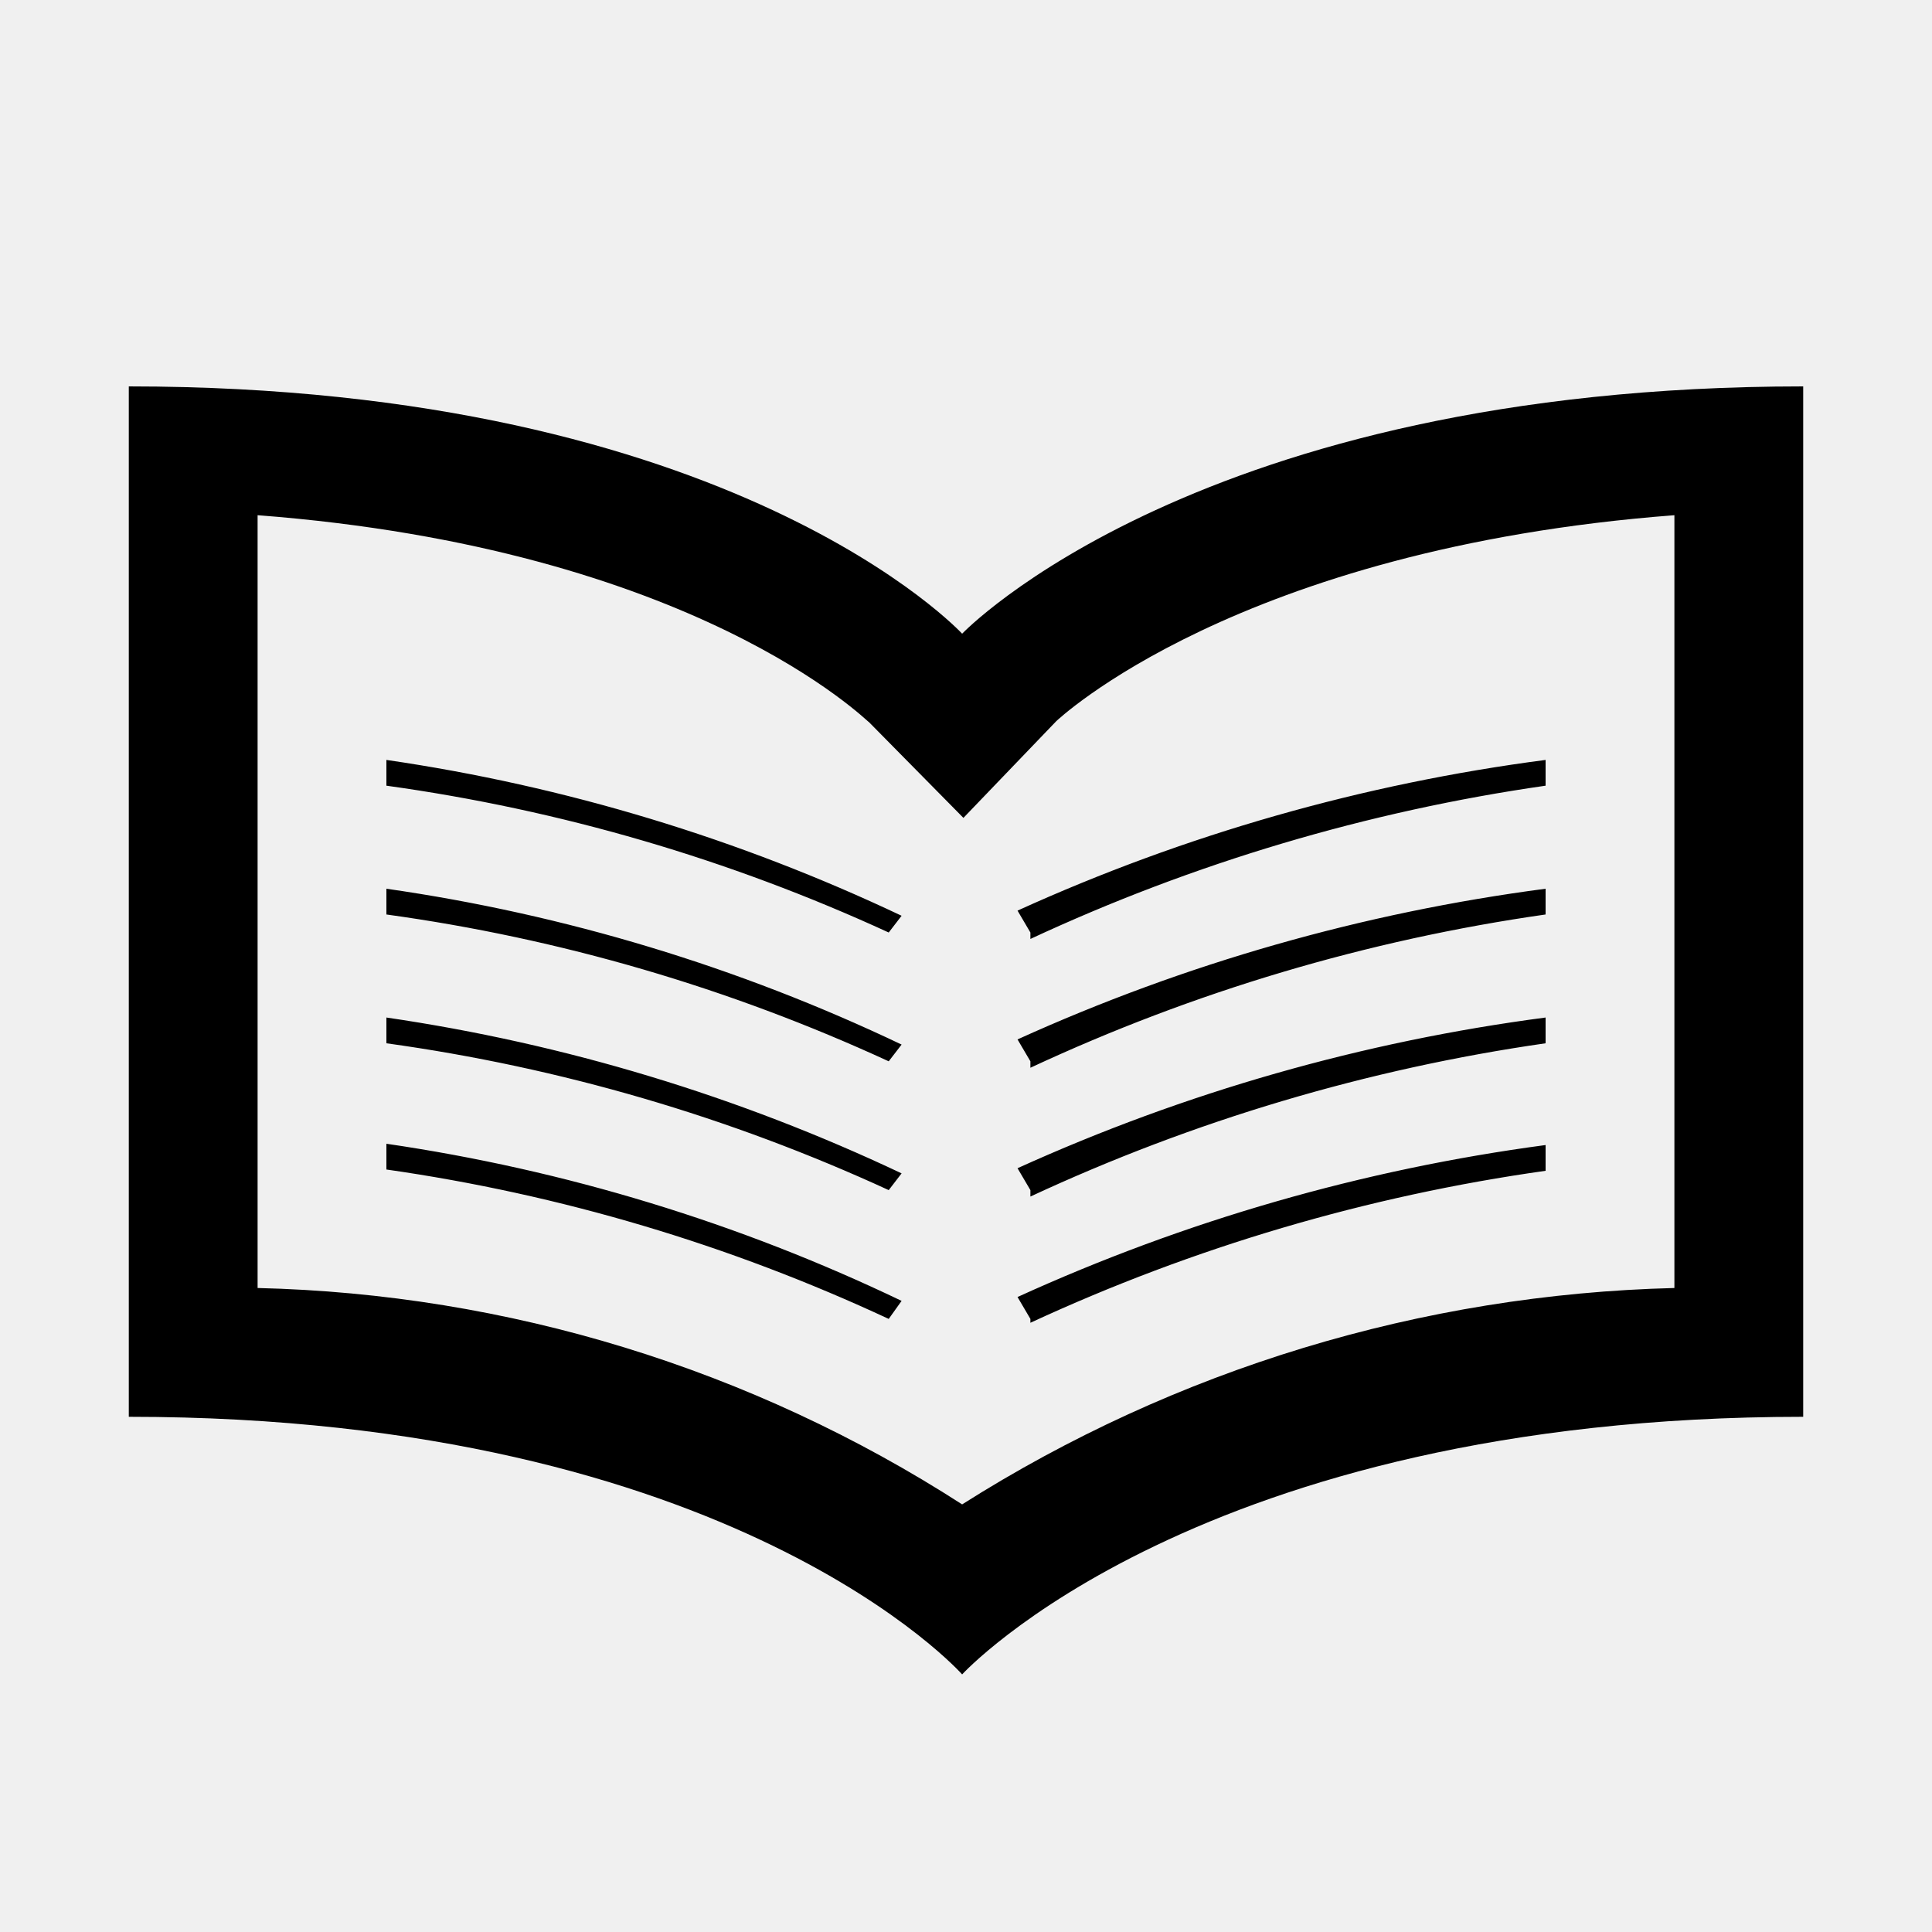
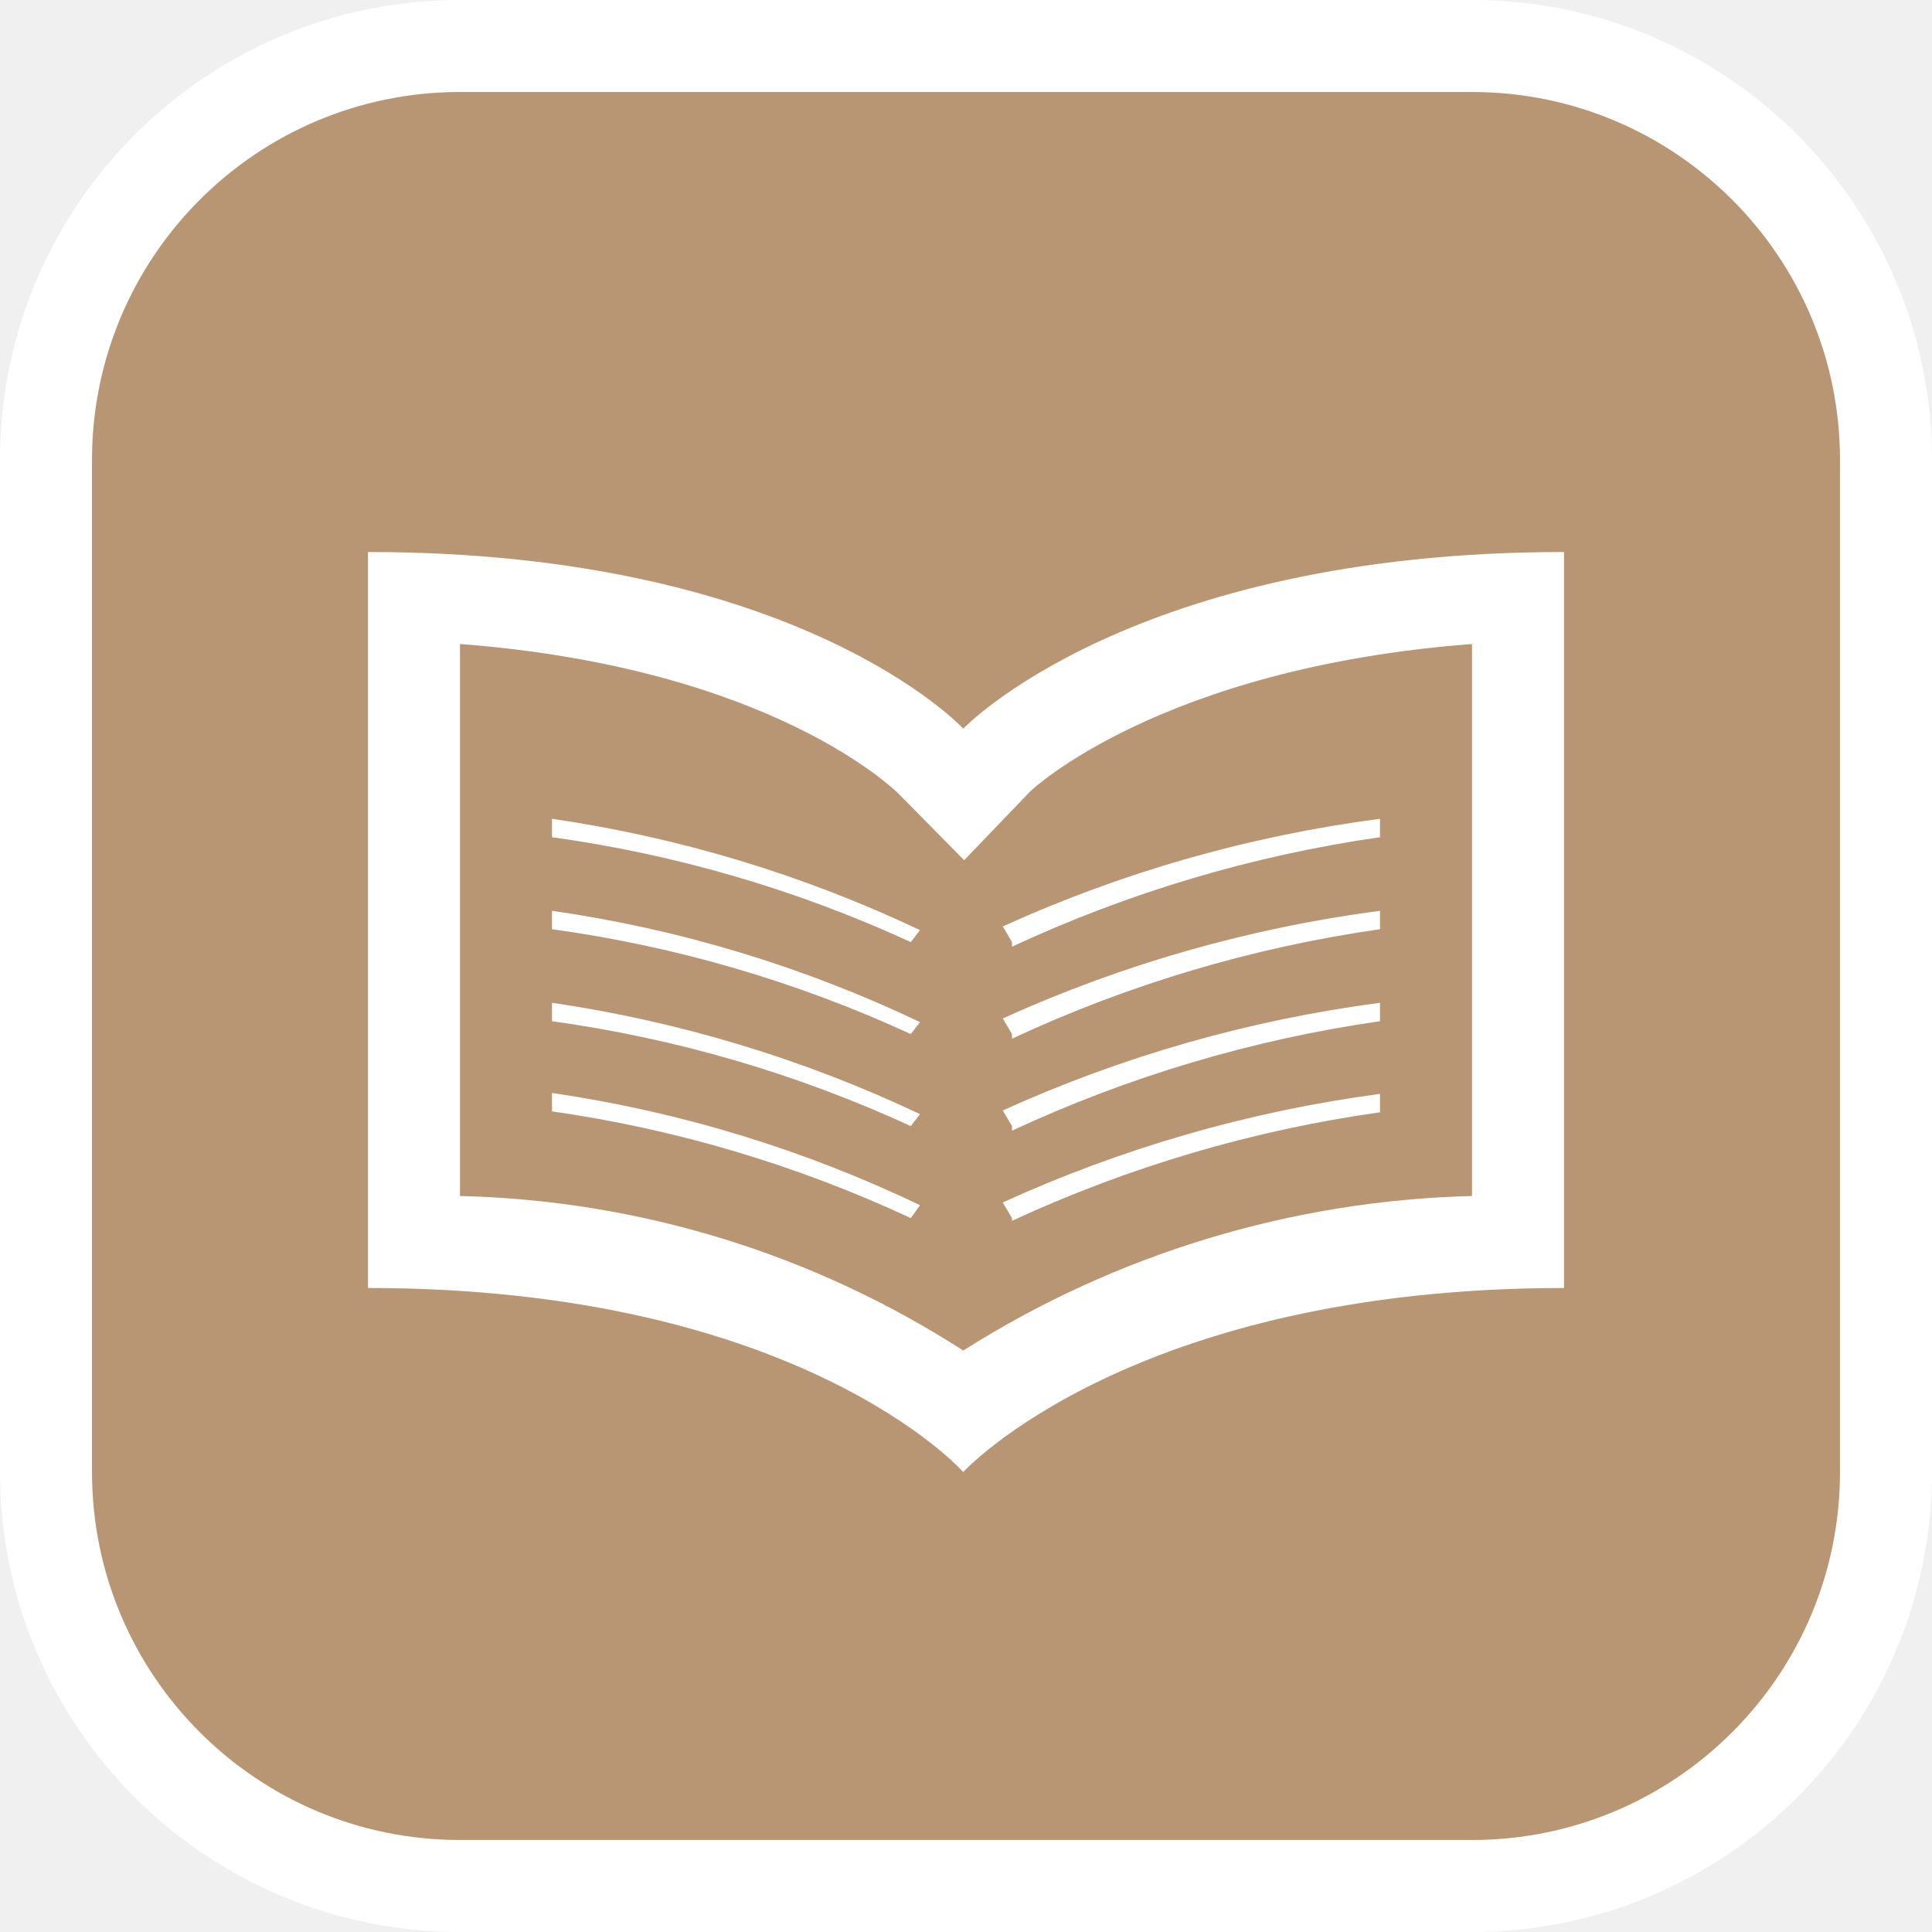
- <svg xmlns="http://www.w3.org/2000/svg" version="1.1" id="library-15" width="15px" height="15px" viewBox="0 0 15 15">
-   <path d="M7.47,4.92C7.47,4.92,5.7,3,1,3v8c4.7,0,6.47,2,6.47,2S9.3,11,14,11V3C9.3,3,7.47,4.92,7.47,4.92z M13,10  c-1.961,0.049-3.873,0.63-5.53,1.68C5.836,10.627,3.943,10.046,2,10V4c3.4,0.26,4.73,1.6,4.75,1.61l0.73,0.74L8.2,5.6  c0,0,1.4-1.34,4.8-1.6V10z M8,10.24l-0.1-0.17c1.301-0.593,2.683-0.991,4.1-1.18v0.2c-1.384,0.195-2.732,0.593-4,1.18V10.24  z M8,9.24L7.9,9.07C9.202,8.48,10.583,8.086,12,7.9v0.2c-1.384,0.199-2.732,0.6-4,1.19V9.24z M8,8.24L7.9,8.07  C9.201,7.48,10.583,7.086,12,6.9v0.2c-1.385,0.198-2.732,0.599-4,1.19V8.24z M8,7.24L7.9,7.07  C9.201,6.479,10.583,6.085,12,5.9v0.2c-1.384,0.199-2.732,0.6-4,1.19V7.24z M6.9,10.24C5.664,9.664,4.35,9.273,3,9.08  v-0.2c1.387,0.203,2.736,0.614,4,1.22L6.9,10.24z M6.9,9.24C5.663,8.671,4.349,8.287,3,8.1V7.9  c1.386,0.203,2.734,0.611,4,1.21L6.9,9.24z M6.9,8.24C5.663,7.67,4.349,7.286,3,7.1V6.9c1.387,0.199,2.735,0.607,4,1.21  L6.9,8.24z M6.9,7.24C5.663,6.671,4.349,6.287,3,6.1V5.9c1.386,0.202,2.734,0.61,4,1.21L6.9,7.24z" />
+ <svg xmlns="http://www.w3.org/2000/svg" viewBox="0 0 21 21" height="21" width="21">
+   <rect fill="none" x="0" y="0" width="21" height="21" />
+   <rect x="1" y="1" rx="4" ry="4" width="19" height="19" stroke="#ffffff" style="stroke-linejoin:round;stroke-miterlimit:4;" fill="#ffffff" stroke-width="2" />
+   <rect x="1" y="1" width="19" height="19" rx="4" ry="4" fill="#b99673" />
+   <path fill="#ffffff" transform="translate(3 3)" d="M7.47,4.92C7.47,4.92,5.7,3,1,3v8c4.7,0,6.47,2,6.47,2S9.3,11,14,11V3C9.3,3,7.47,4.92,7.47,4.92z M13,10  c-1.961,0.049-3.873,0.63-5.53,1.68C5.836,10.627,3.943,10.046,2,10V4c3.4,0.26,4.73,1.6,4.75,1.61l0.73,0.74L8.2,5.6  c0,0,1.4-1.34,4.8-1.6V10z M8,10.24l-0.1-0.17c1.301-0.593,2.683-0.991,4.1-1.18v0.2c-1.384,0.195-2.732,0.593-4,1.18V10.24  z M8,9.24L7.9,9.07C9.202,8.48,10.583,8.086,12,7.9v0.2c-1.384,0.199-2.732,0.6-4,1.19V9.24z M8,8.24L7.9,8.07  C9.201,7.48,10.583,7.086,12,6.9v0.2c-1.385,0.198-2.732,0.599-4,1.19V8.24z M8,7.24L7.9,7.07  C9.201,6.479,10.583,6.085,12,5.9v0.2c-1.384,0.199-2.732,0.6-4,1.19V7.24z M6.9,10.24C5.664,9.664,4.35,9.273,3,9.08  v-0.2c1.387,0.203,2.736,0.614,4,1.22L6.9,10.24z M6.9,9.24C5.663,8.671,4.349,8.287,3,8.1V7.9  c1.386,0.203,2.734,0.611,4,1.21L6.9,9.24z M6.9,8.24C5.663,7.67,4.349,7.286,3,7.1V6.9c1.387,0.199,2.735,0.607,4,1.21  L6.9,8.24z M6.9,7.24C5.663,6.671,4.349,6.287,3,6.1V5.9c1.386,0.202,2.734,0.61,4,1.21L6.9,7.24z" />
</svg>
